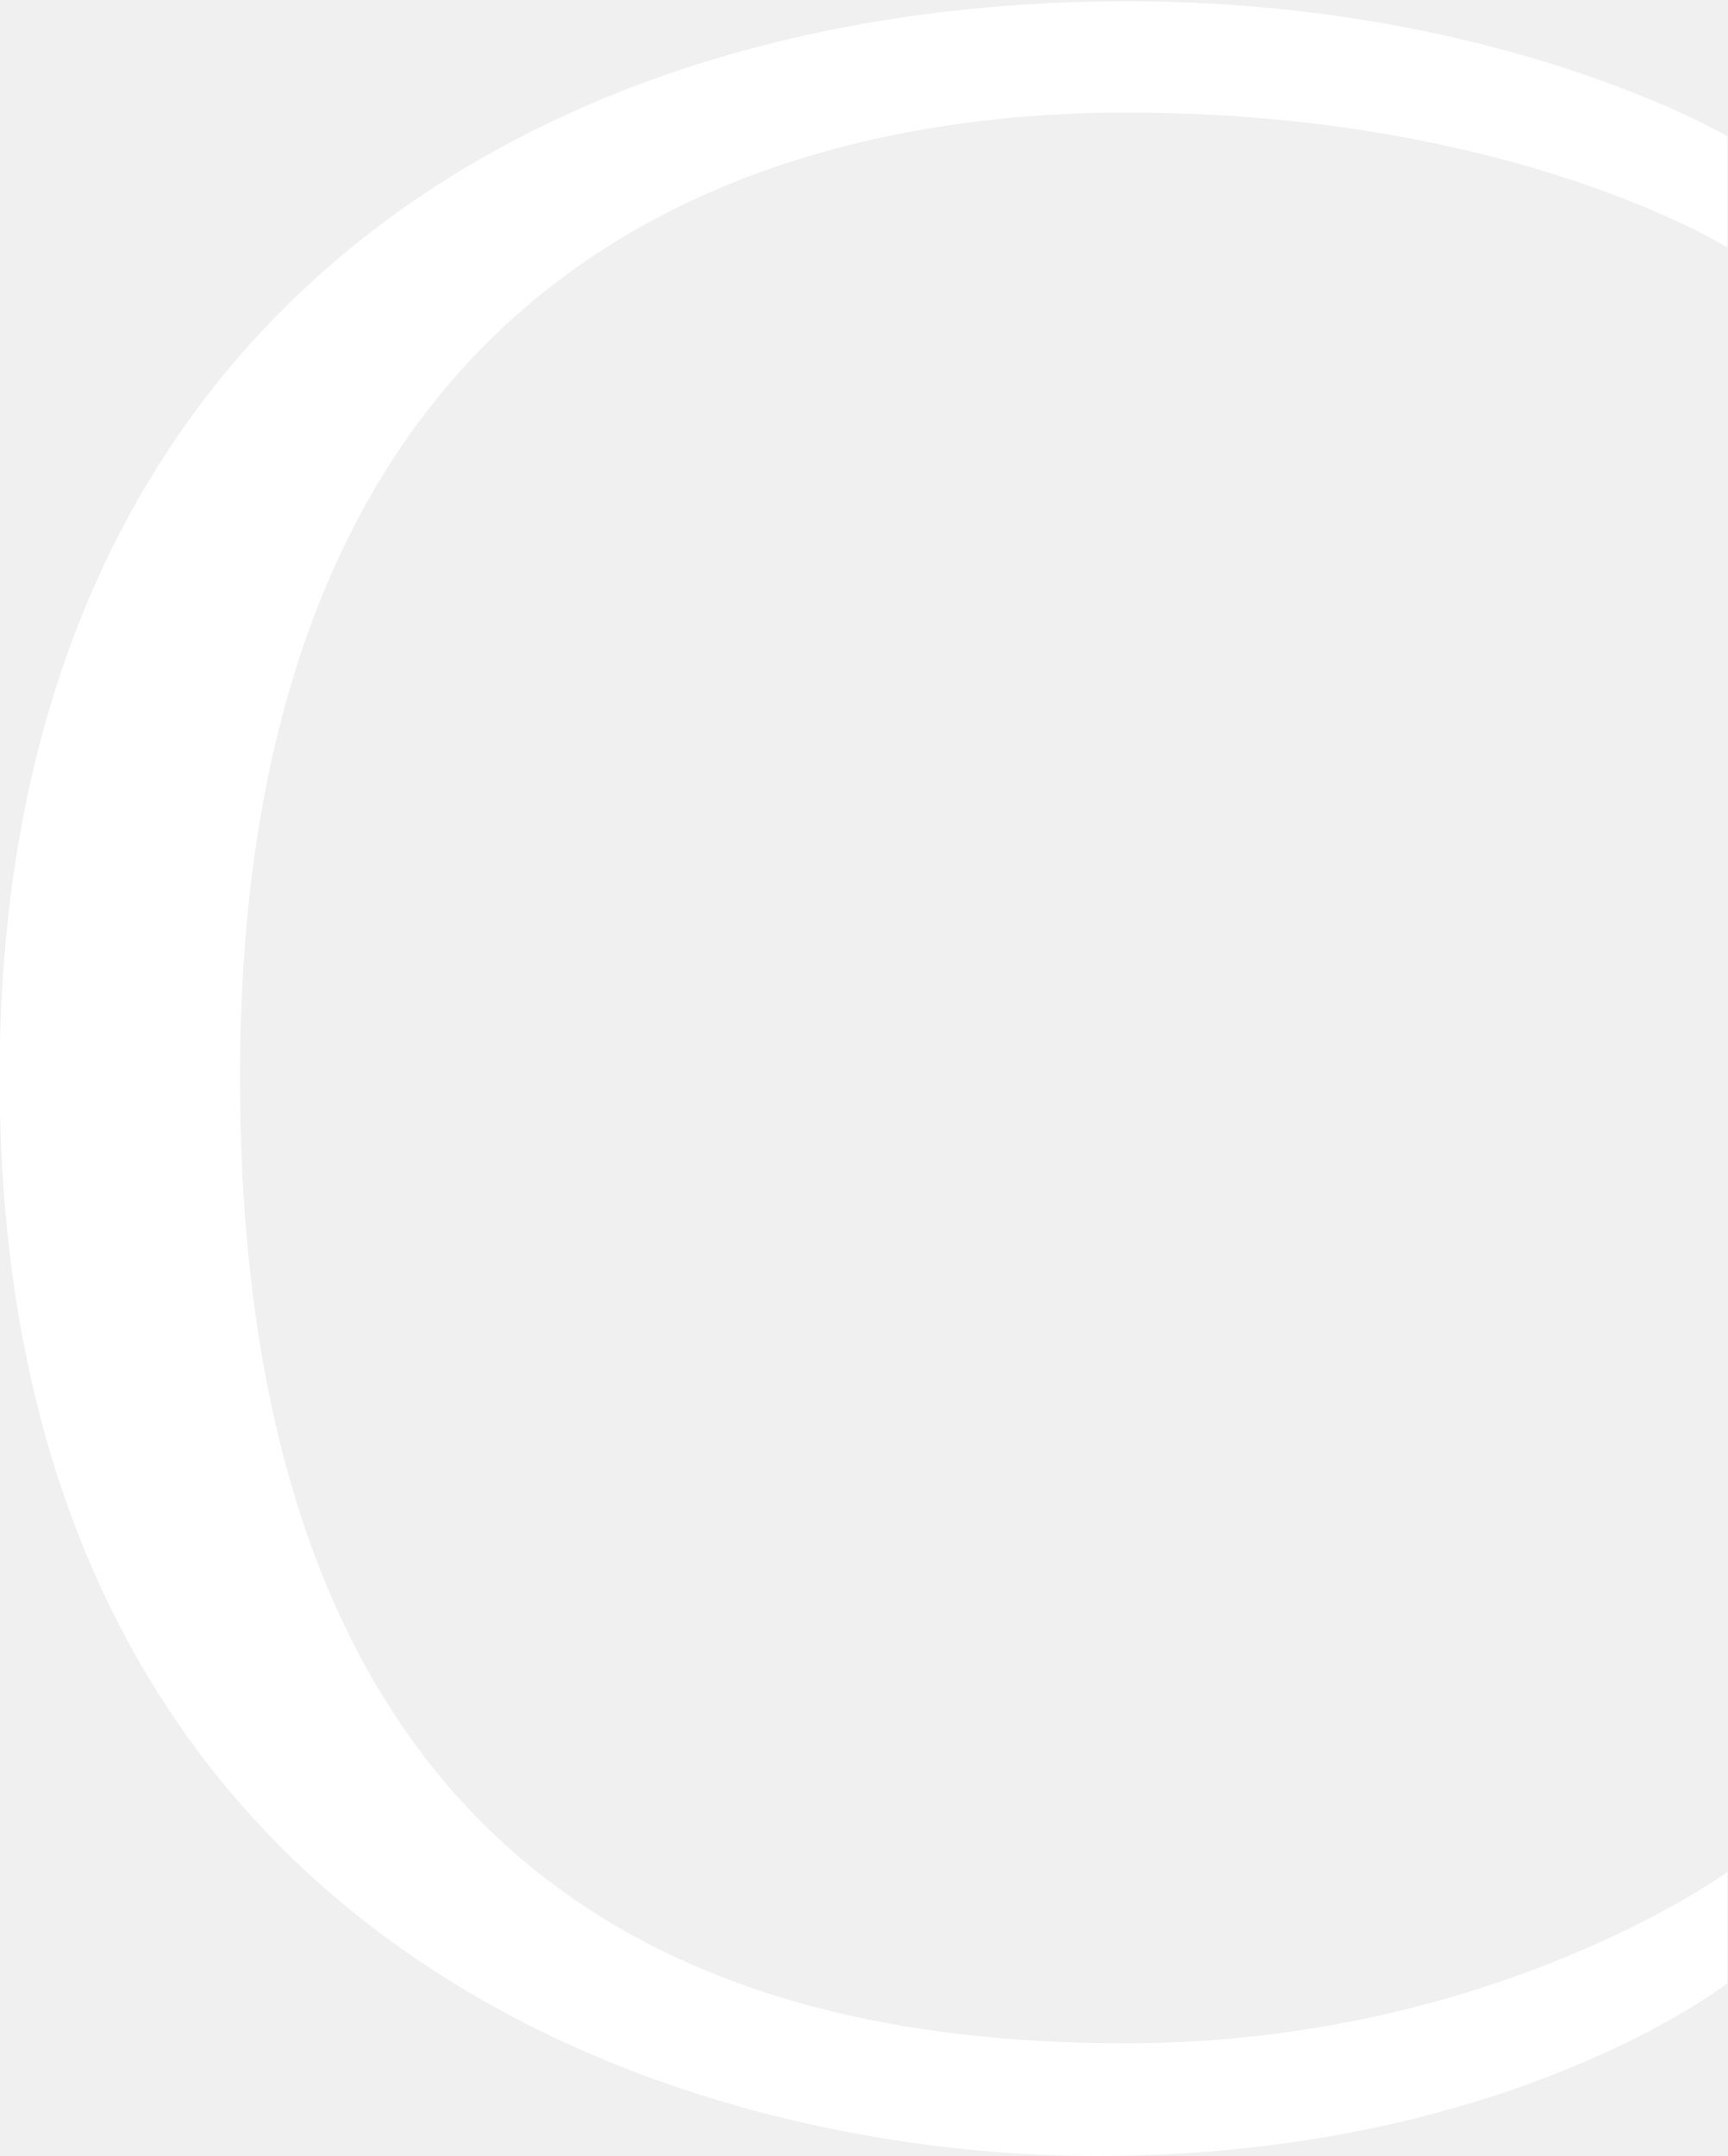
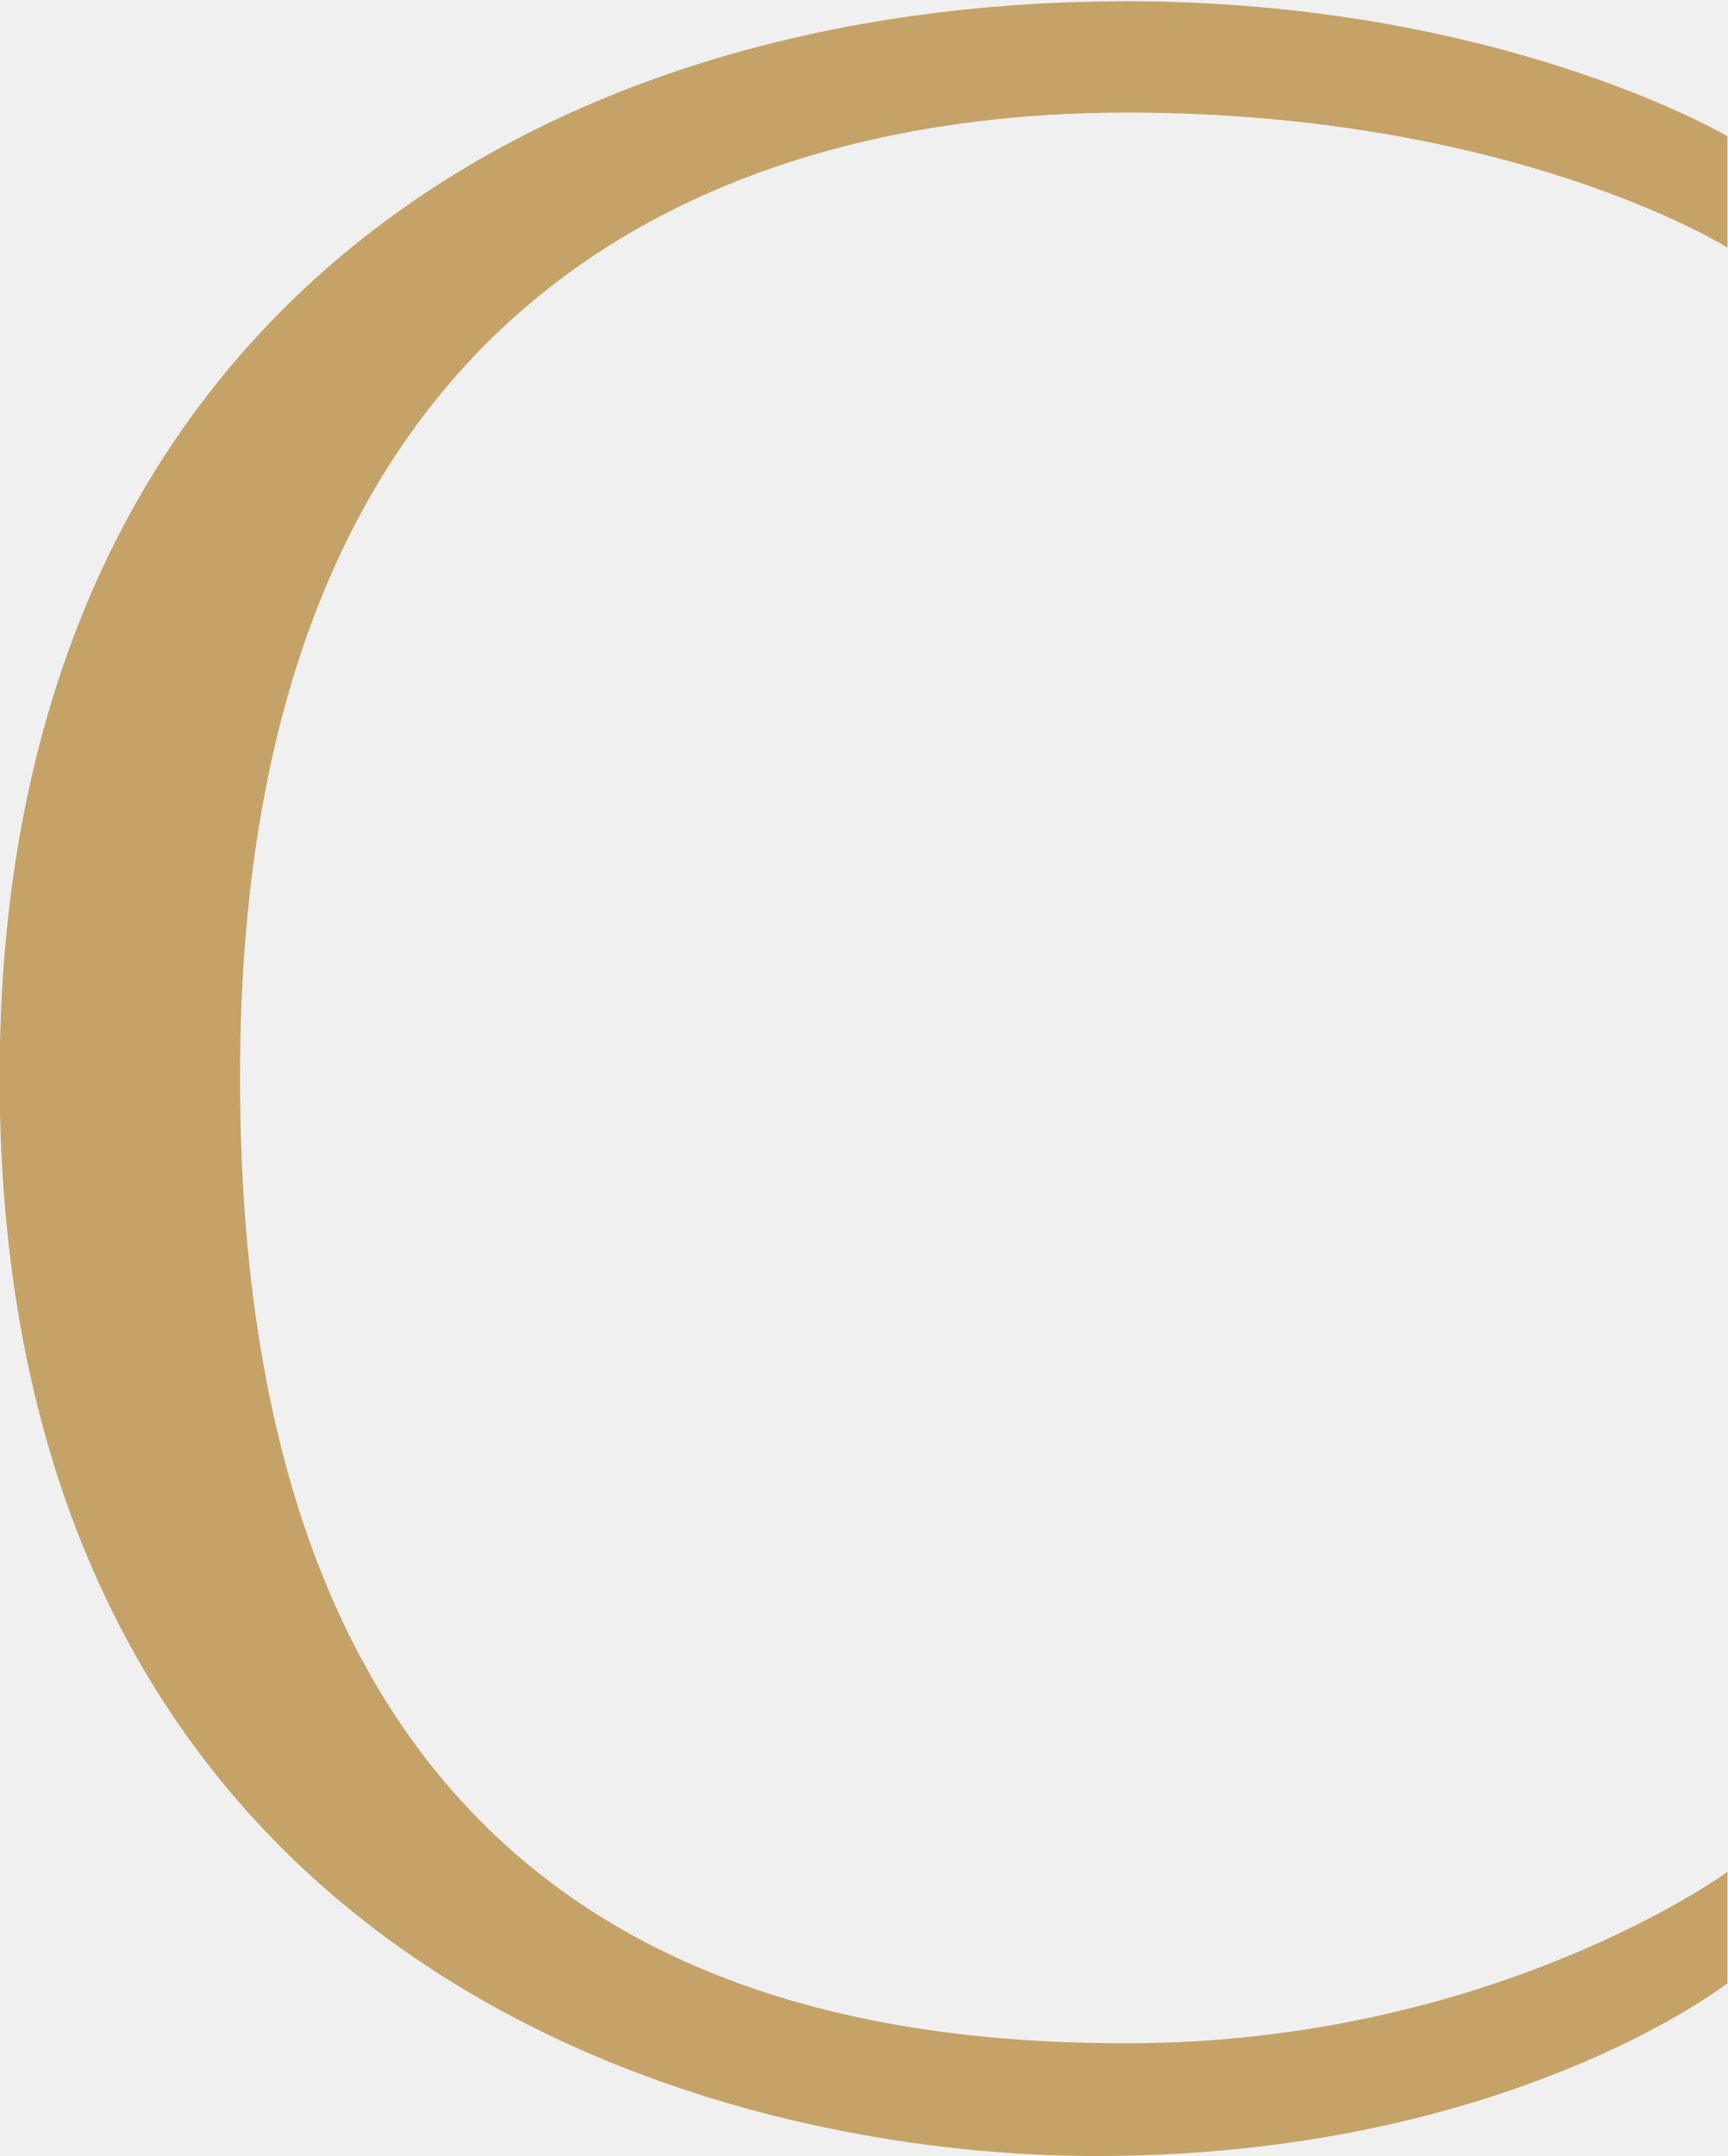
<svg xmlns="http://www.w3.org/2000/svg" id="Layer_1" version="1.1" viewBox="0 0 865.42 1080">
-   <path fill="#FFFFFF" d="M865.42,993.45s-110.34,86.55-316.13,86.55S-.19,976.05-.19,539.57C-.19,159.21,270.34.63,564.34.63c186.87,0,301.08,67.62,301.08,67.62v55.76s-107.24-67.62-301.08-67.62c-159.15,0-444.1,57.83-444.1,483.19s260.45,483.96,444.1,483.96,301.08-85.83,301.08-85.83v55.75Z" />
+   <path fill="#C5A267" d="M865.42,993.45s-110.34,86.55-316.13,86.55S-.19,976.05-.19,539.57C-.19,159.21,270.34.63,564.34.63c186.87,0,301.08,67.62,301.08,67.62v55.76s-107.24-67.62-301.08-67.62c-159.15,0-444.1,57.83-444.1,483.19s260.45,483.96,444.1,483.96,301.08-85.83,301.08-85.83v55.75Z" />
</svg>
